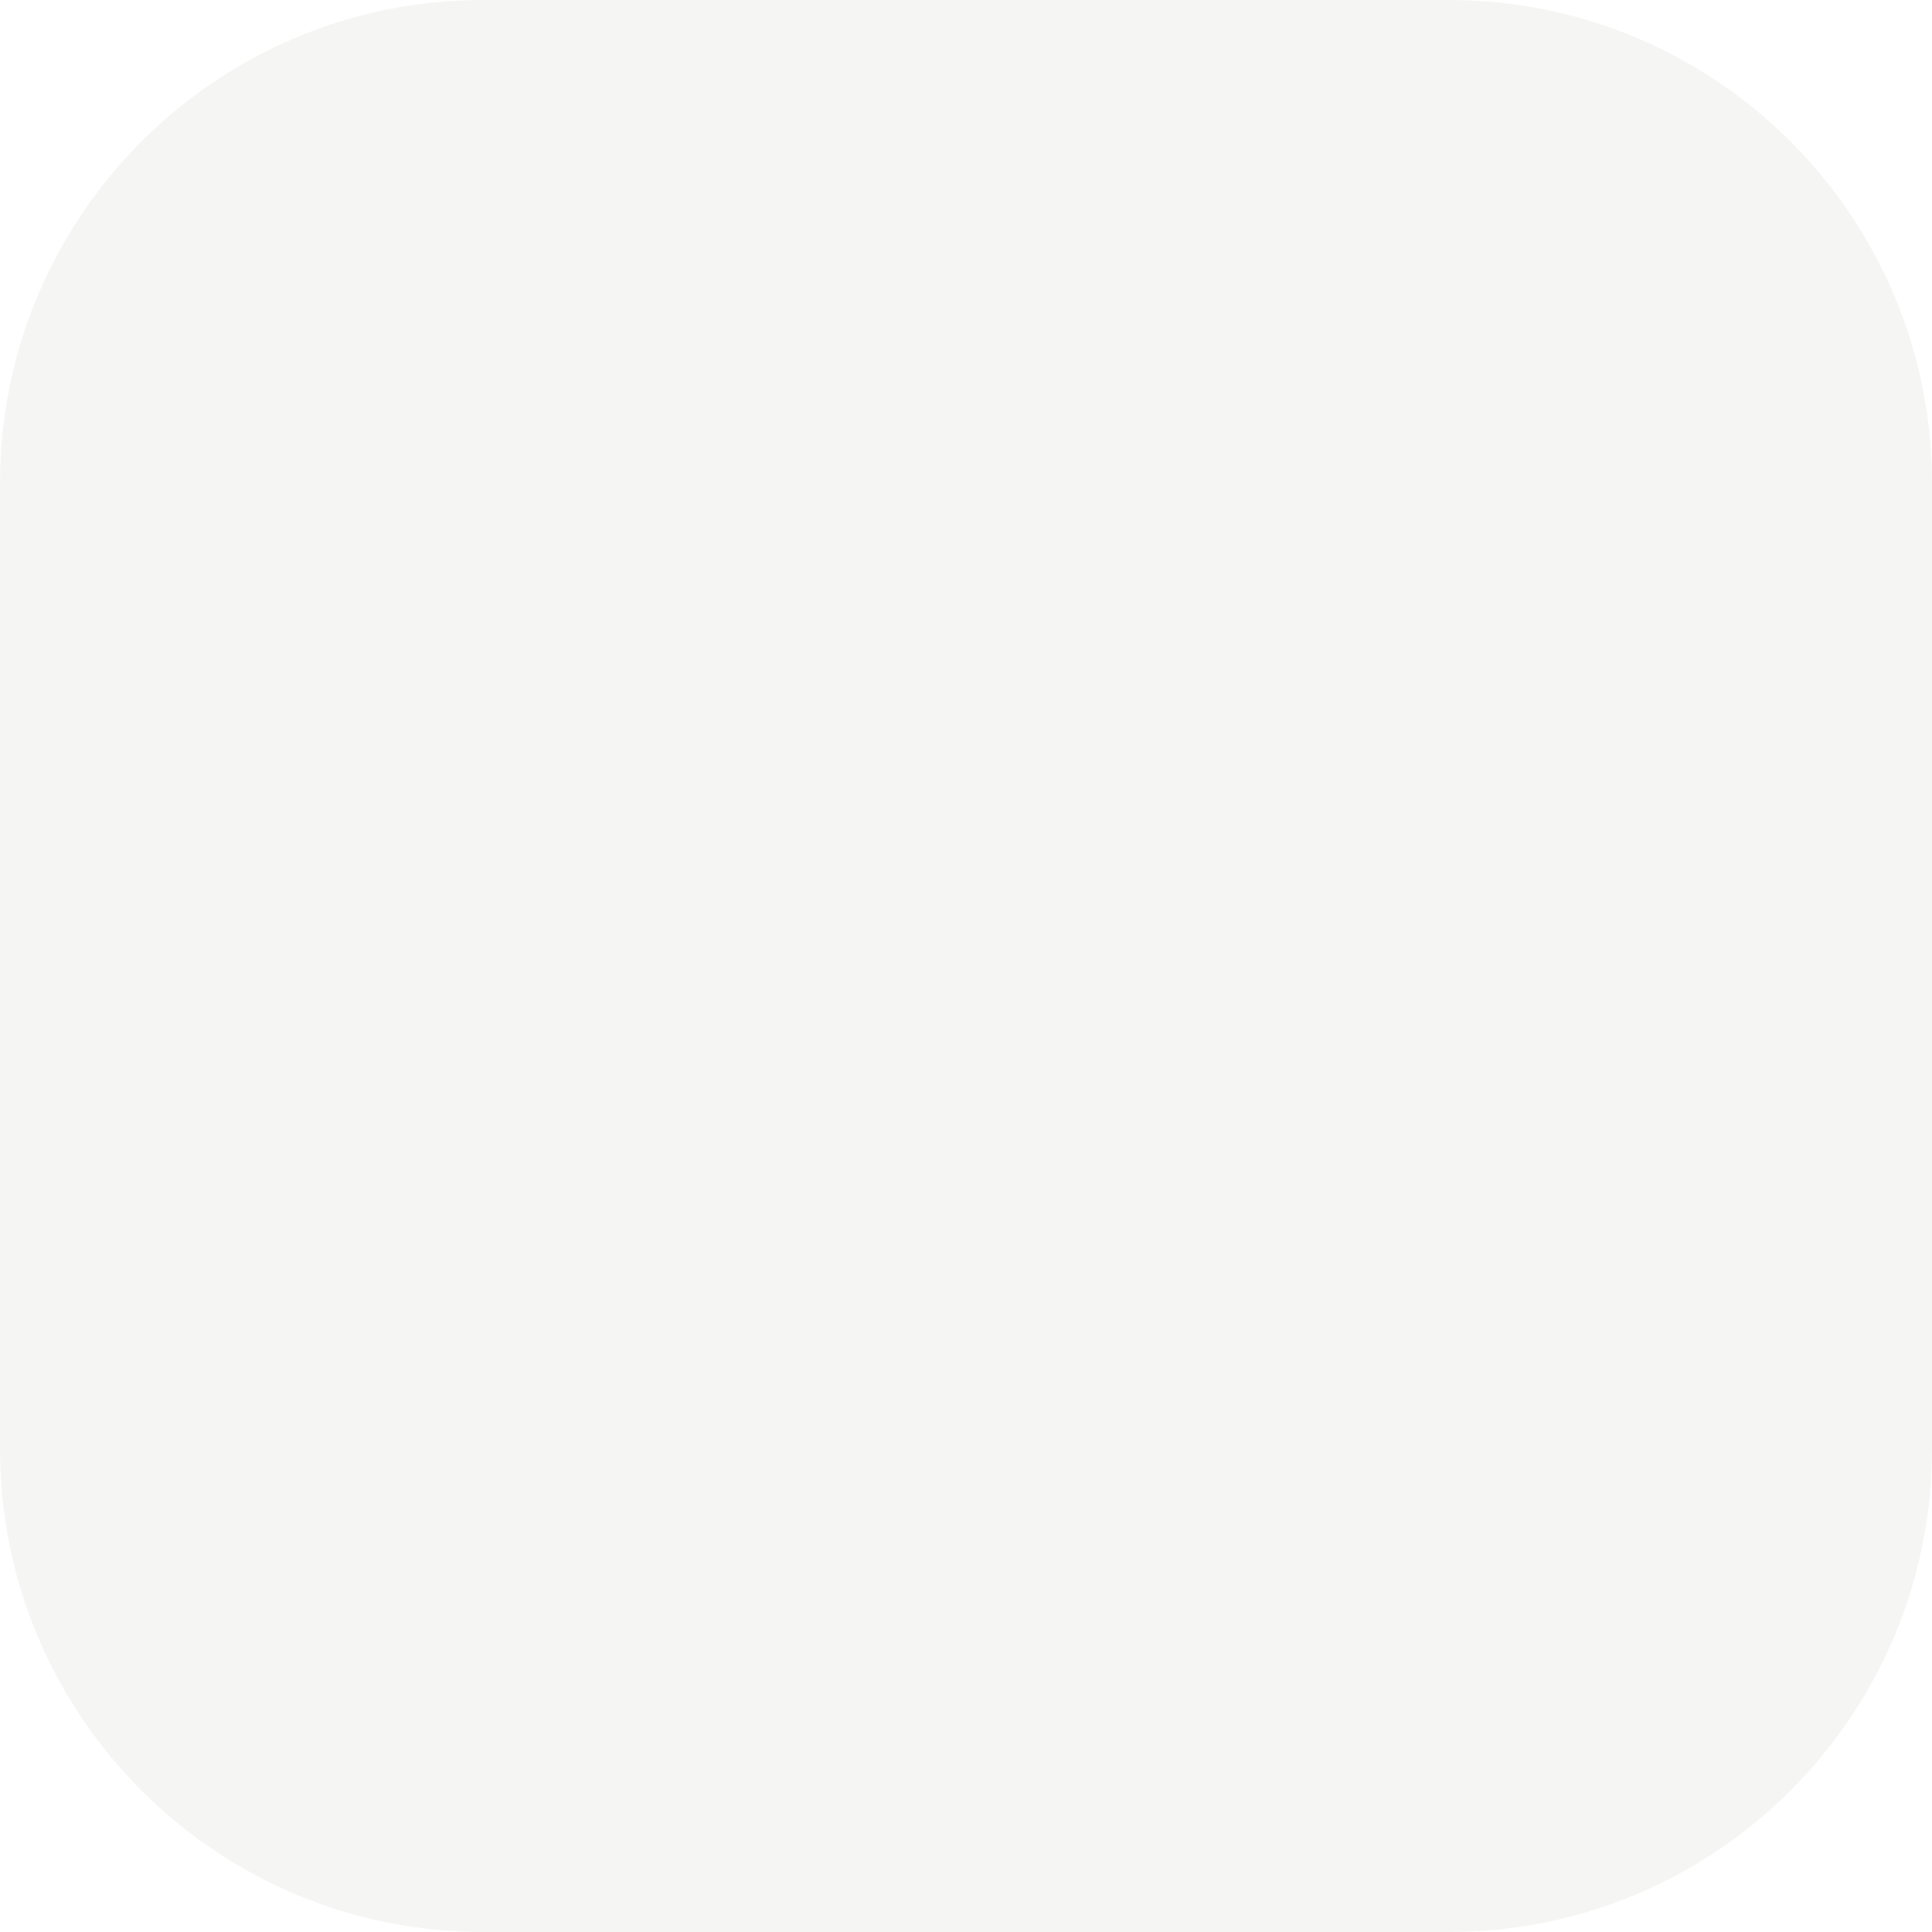
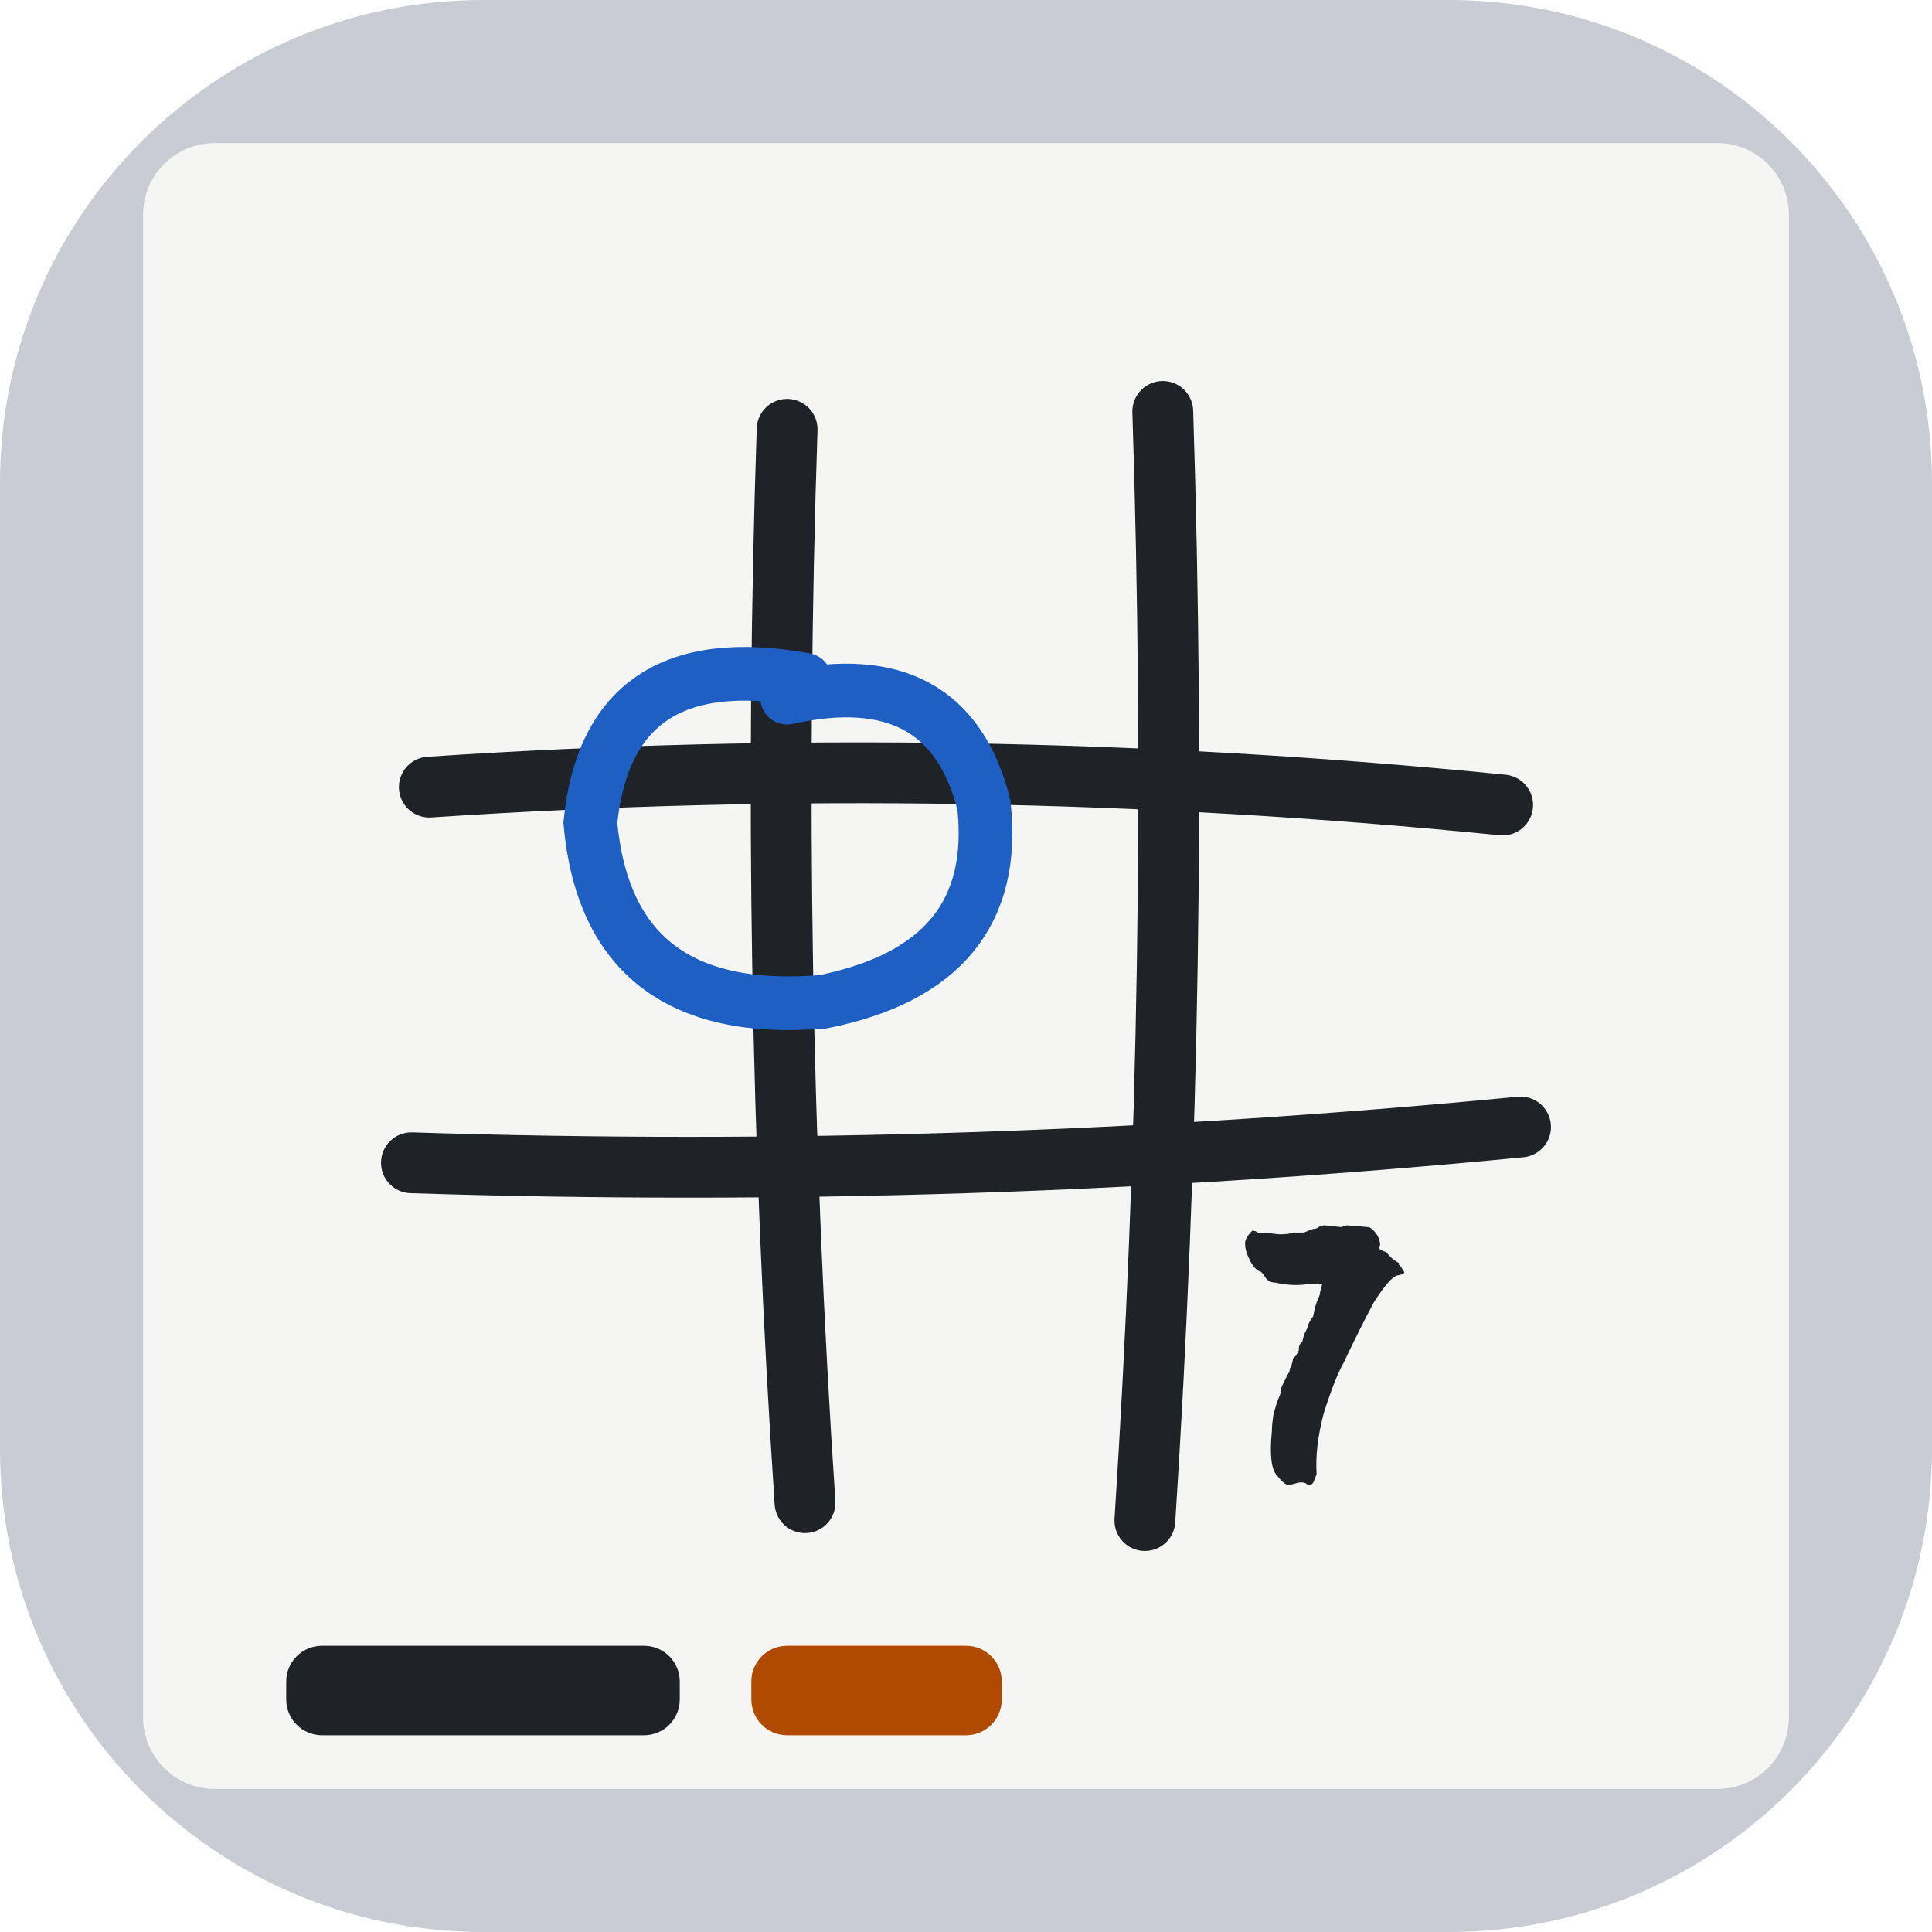
<svg xmlns="http://www.w3.org/2000/svg" viewBox="0 0 108 108">
  <clipPath id="icon-shape">
    <rect width="108" height="108" rx="27" />
  </clipPath>
  <g clip-path="url(#icon-shape)">
    <svg viewBox="0 0 108 108">
-       <rect width="108" height="108" fill="#F5F6F3" />
+       <rect width="108" height="108" fill="#C9CDD3" />
+       <rect x="8" y="8" width="92" height="92" rx="4" fill="#F5F6F3" />
+       <path d="M44 24 Q43 54 45 84 M65 23 Q66 54 64 85 M24 44 Q54 42 84 45 M23 65 Q54 66 85 63" fill="none" stroke="#1F2328" stroke-width="3.4" stroke-linecap="round" />
+       <path d="M45 38 Q34 36 33 46 Q34 57 46 56 Q56 54 55 45 Q53 37 44 39" fill="none" stroke="#1D5FC2" stroke-width="3" stroke-linecap="round" />
+       <path d="M71.1 80Q71.1 79.6 71.2 79Q71.4 78.3 71.5 78.1Q71.6 77.9 71.6 77.7Q71.6 77.6 71.8 77.2Q72 76.8 72 76.8Q72.1 76.7 72.1 76.5Q72.2 76.4 72.3 75.9Q72.4 75.9 72.6 75.5Q72.6 75.2 72.7 75.1Q72.7 75.1 72.8 75Q72.8 75 72.9 74.6Q73.1 74.2 73.1 74.2Q73.1 74.2 73.1 74.1Q73.3 73.7 73.4 73.6Q73.5 73.1 73.6 72.8Q73.8 72.4 73.8 72.2Q73.9 71.9 73.9 71.8Q73.8 71.7 73 71.8Q72.2 71.9 71.3 71.7Q71 71.7 70.8 71.5Q70.6 71.2 70.5 71.1Q70.1 71 69.8 70.3Q69.6 69.9 69.6 69.5Q69.6 69.2 70 68.8Q70.2 68.8 70.3 68.9Q70.7 68.9 71.5 69Q72.1 69 72.3 68.9Q72.5 68.9 72.6 68.9L72.9 68.9Q73.1 68.8 73.4 68.7Q73.6 68.7 73.7 68.6Q73.9 68.5 74 68.5Q74.2 68.5 75 68.6Q75.2 68.5 75.3 68.5Q75.5 68.5 76.5 68.6Q76.6 68.6 76.8 68.8Q77 69 77.1 69.3Q77.2 69.6 77.1 69.7Q77.1 69.8 77.1 69.8Q77.2 69.9 77.5 70Q77.8 70.4 78.2 70.6Q78.2 70.6 78.2 70.7Q78.3 70.8 78.3 70.8Q78.4 70.9 78.4 71Q78.7 71.2 78.1 71.3Q77.7 71.4 76.8 72.8Q76 74.3 75.1 76.2Q74.6 77.1 74 79Q73.5 80.9 73.6 82.4Q73.5 82.7 73.4 82.9Q73.2 83.1 73.1 83Q72.9 82.8 72.5 82.9Q72.2 83 72 83Q71.8 83 71.4 82.5Q70.9 82 71.1 80Z" fill="#1F2328" />
+       <rect x="16" y="92" width="22" height="5" rx="2" fill="#1F2328" />
+       <rect x="42" y="92" width="14" height="5" rx="2" fill="#B04A00" />
    </svg>
  </g>
</svg>
